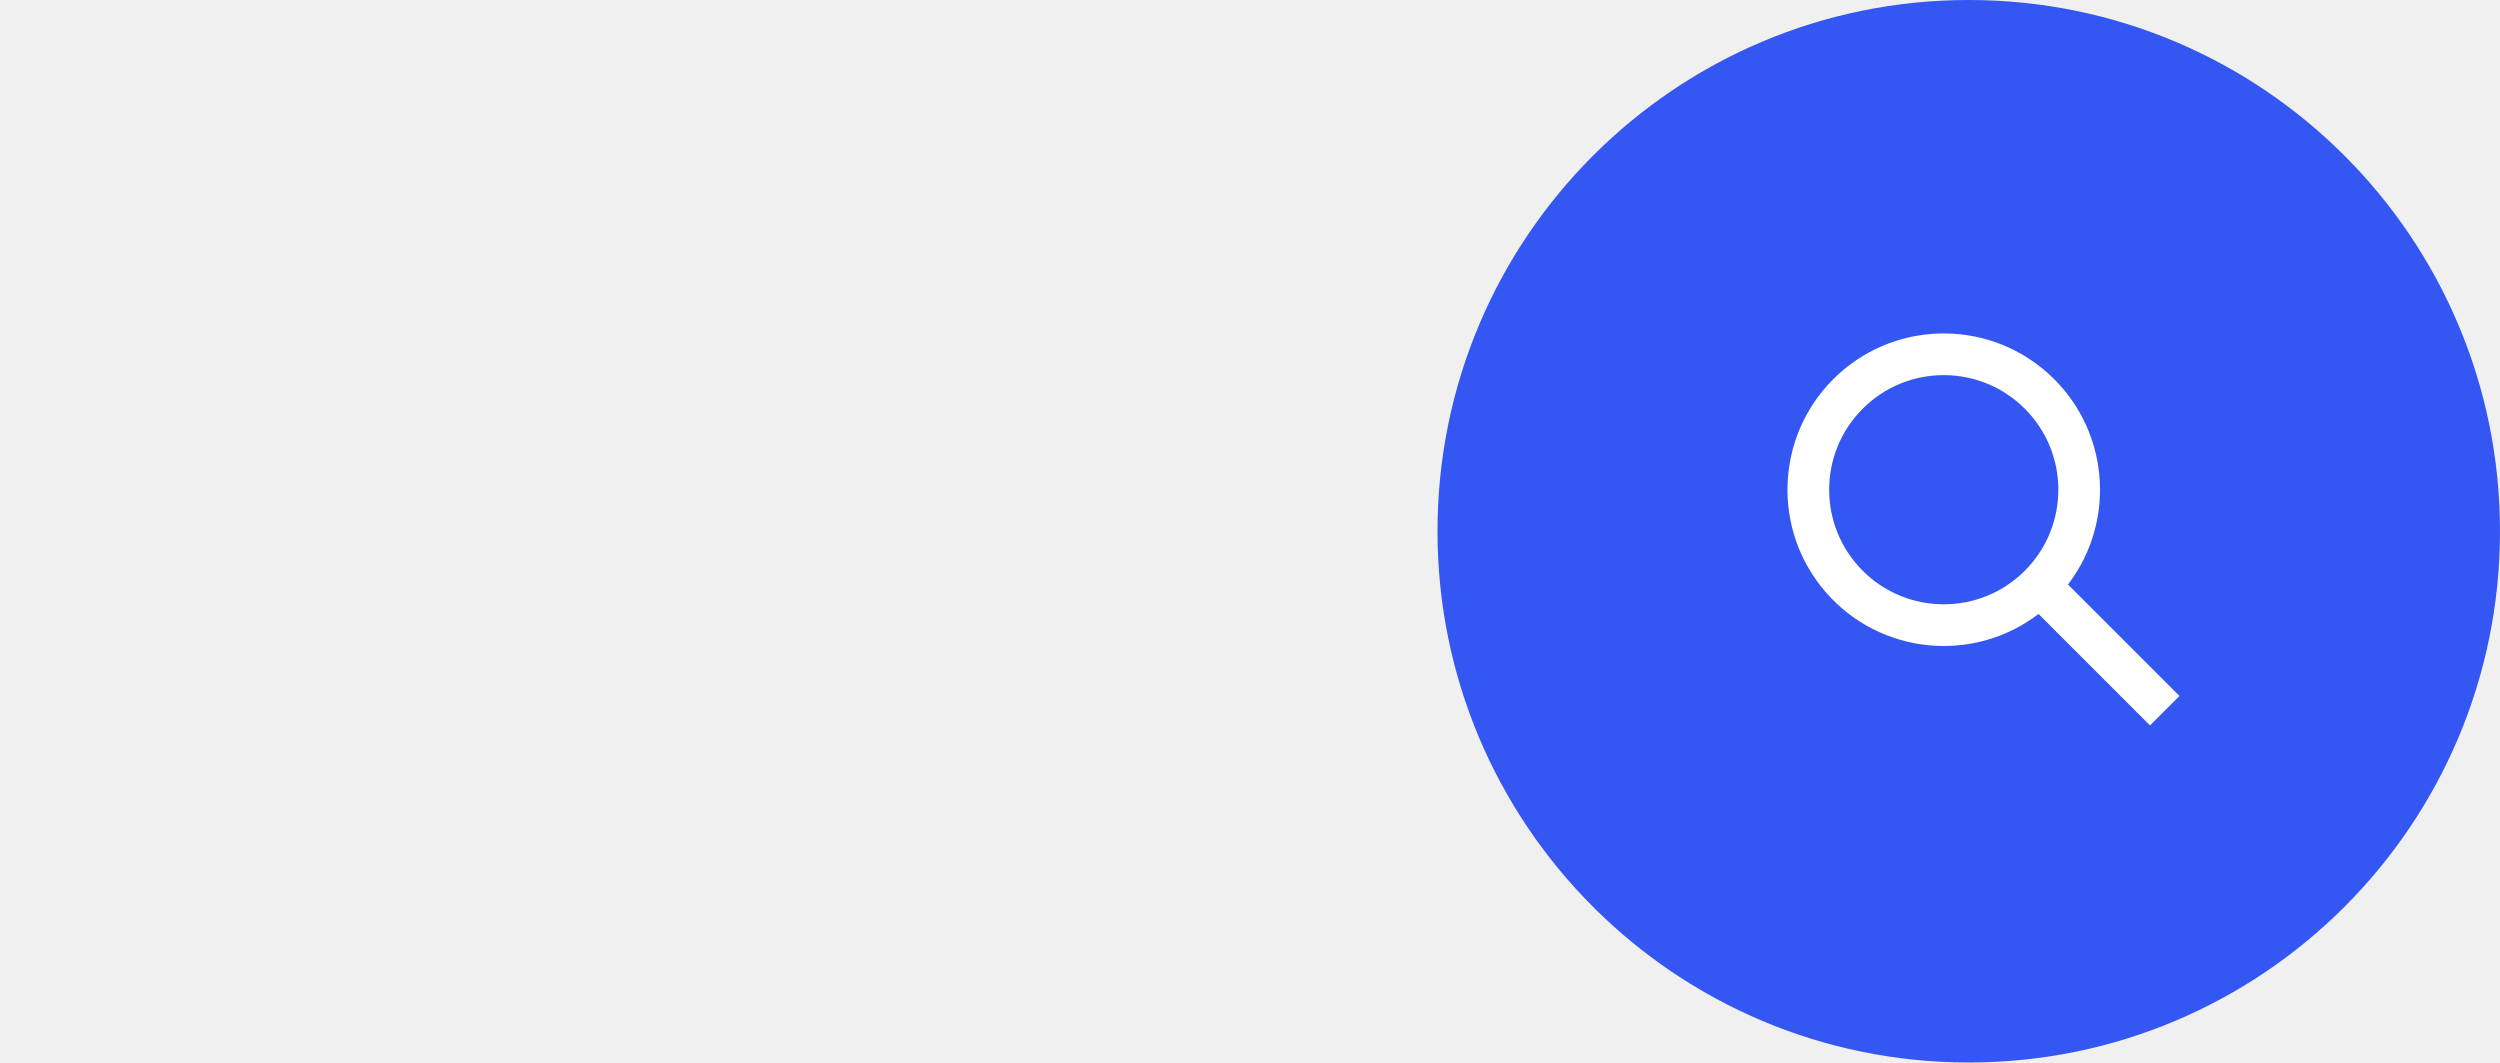
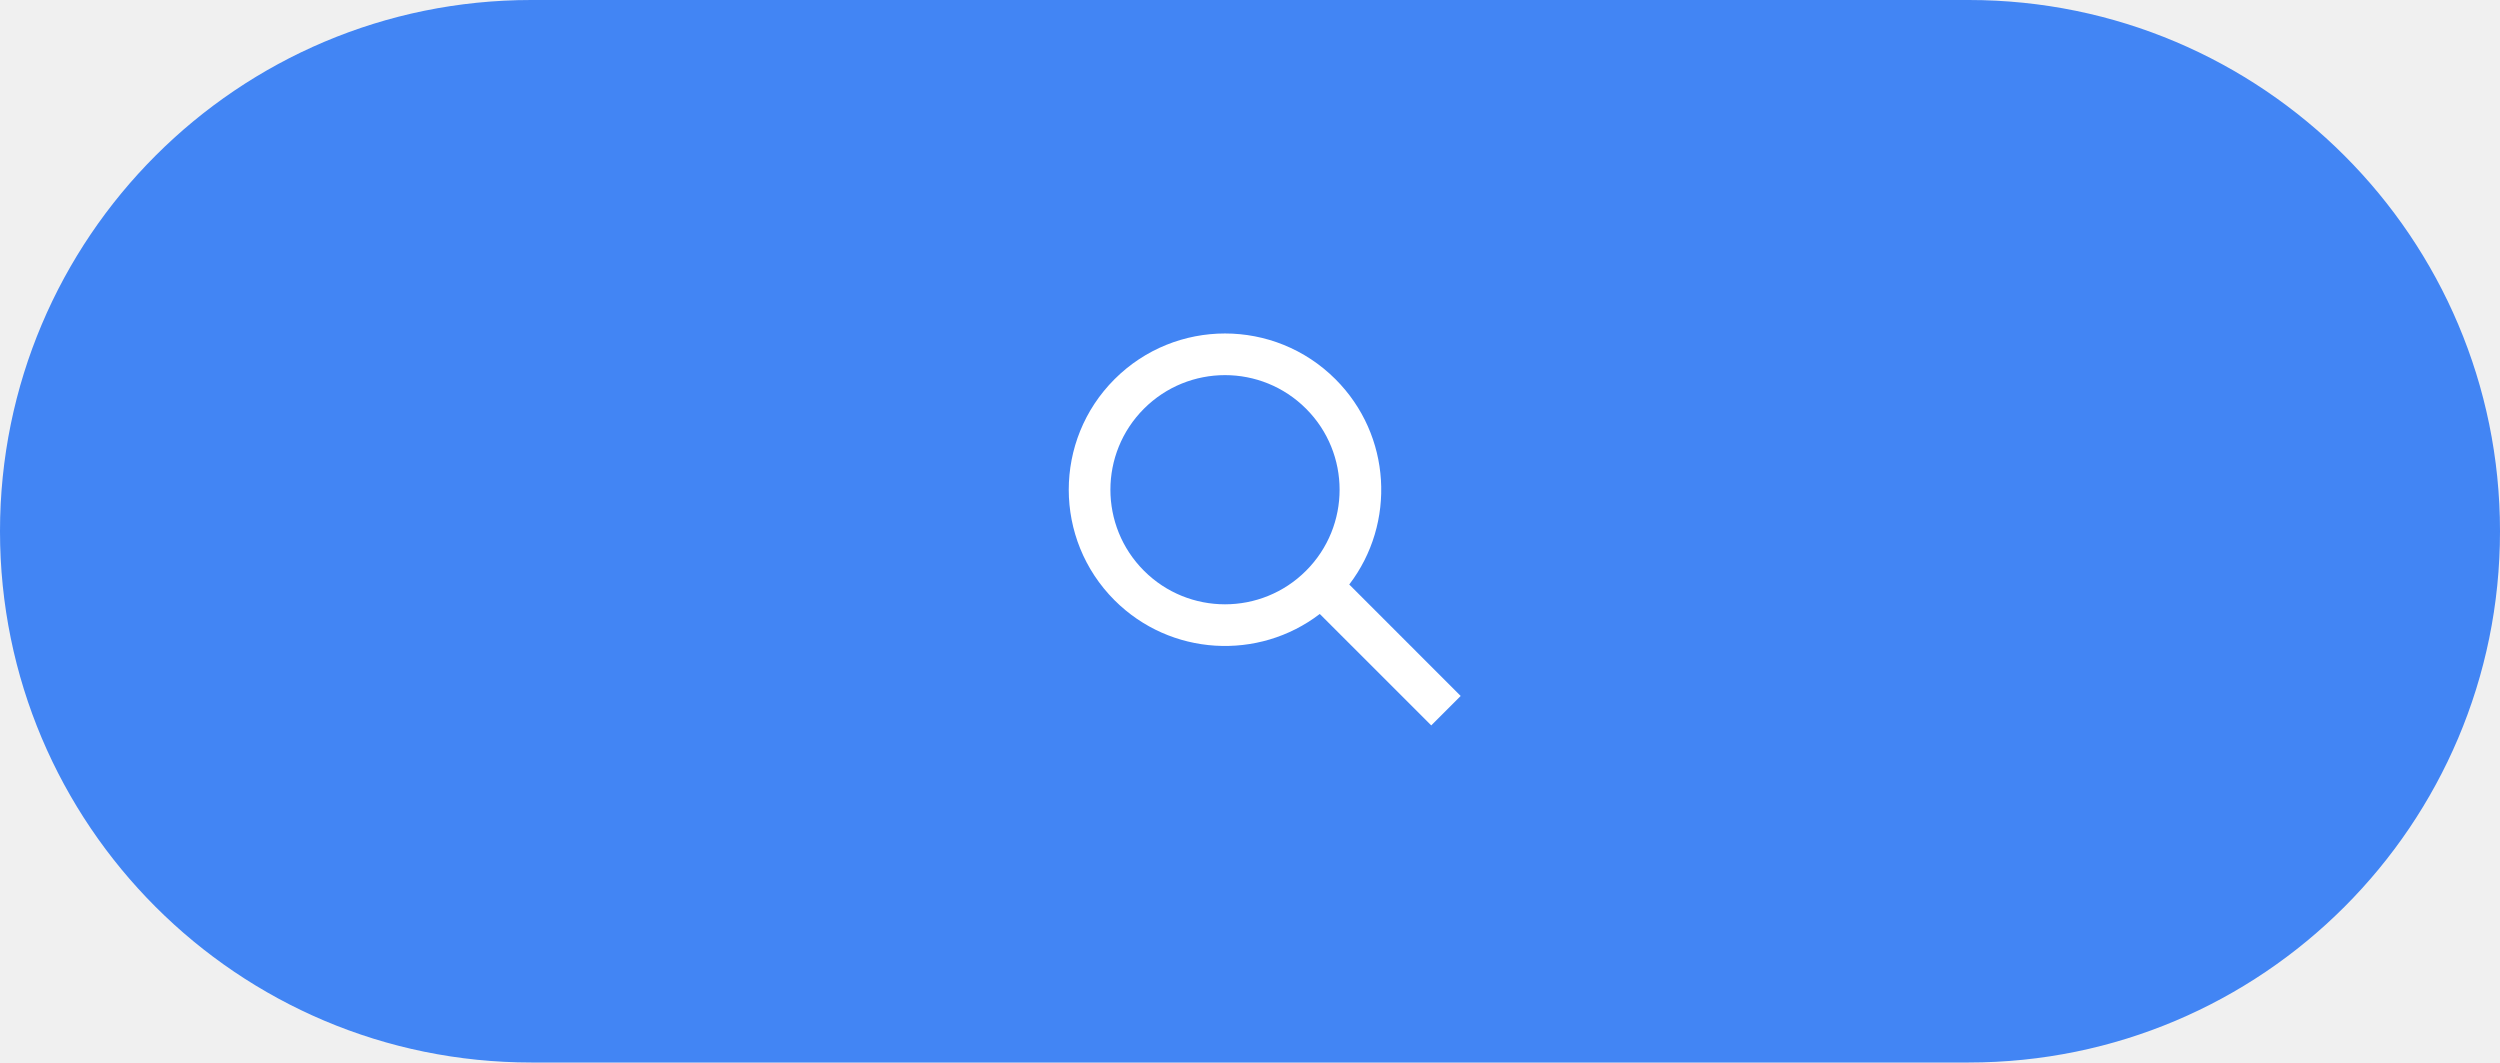
- <svg xmlns="http://www.w3.org/2000/svg" width="80" height="34" fill="none">
-   <rect x="46" width="34" height="34" rx="17" fill="#3456F3" />
-   <path fill-rule="evenodd" clip-rule="evenodd" d="M64.793 18.264a3.667 3.667 0 1 1-5.186-5.186 3.667 3.667 0 0 1 5.186 5.186zm.44 1.383a5.001 5.001 0 1 1 .943-.943l3.567 3.567-.943.942-3.567-3.566z" fill="#fff" />
+ <svg xmlns="http://www.w3.org/2000/svg" width="80" height="34" viewBox="0 0 80 34" fill="none">
+   <rect width="80" height="34" rx="17" fill="#4285F4" />
+   <path fill-rule="evenodd" clip-rule="evenodd" d="M41.793 18.264C40.361 19.696 38.039 19.696 36.607 18.264C35.175 16.832 35.175 14.51 36.607 13.078C38.039 11.646 40.361 11.646 41.793 13.078C43.225 14.51 43.225 16.832 41.793 18.264ZM42.233 19.647C40.273 21.146 37.457 20.999 35.664 19.207C33.712 17.254 33.712 14.088 35.664 12.136C37.617 10.183 40.783 10.183 42.736 12.136C44.528 13.928 44.675 16.744 43.176 18.704L46.742 22.271L45.8 23.213L42.233 19.647Z" fill="white" />
</svg>
